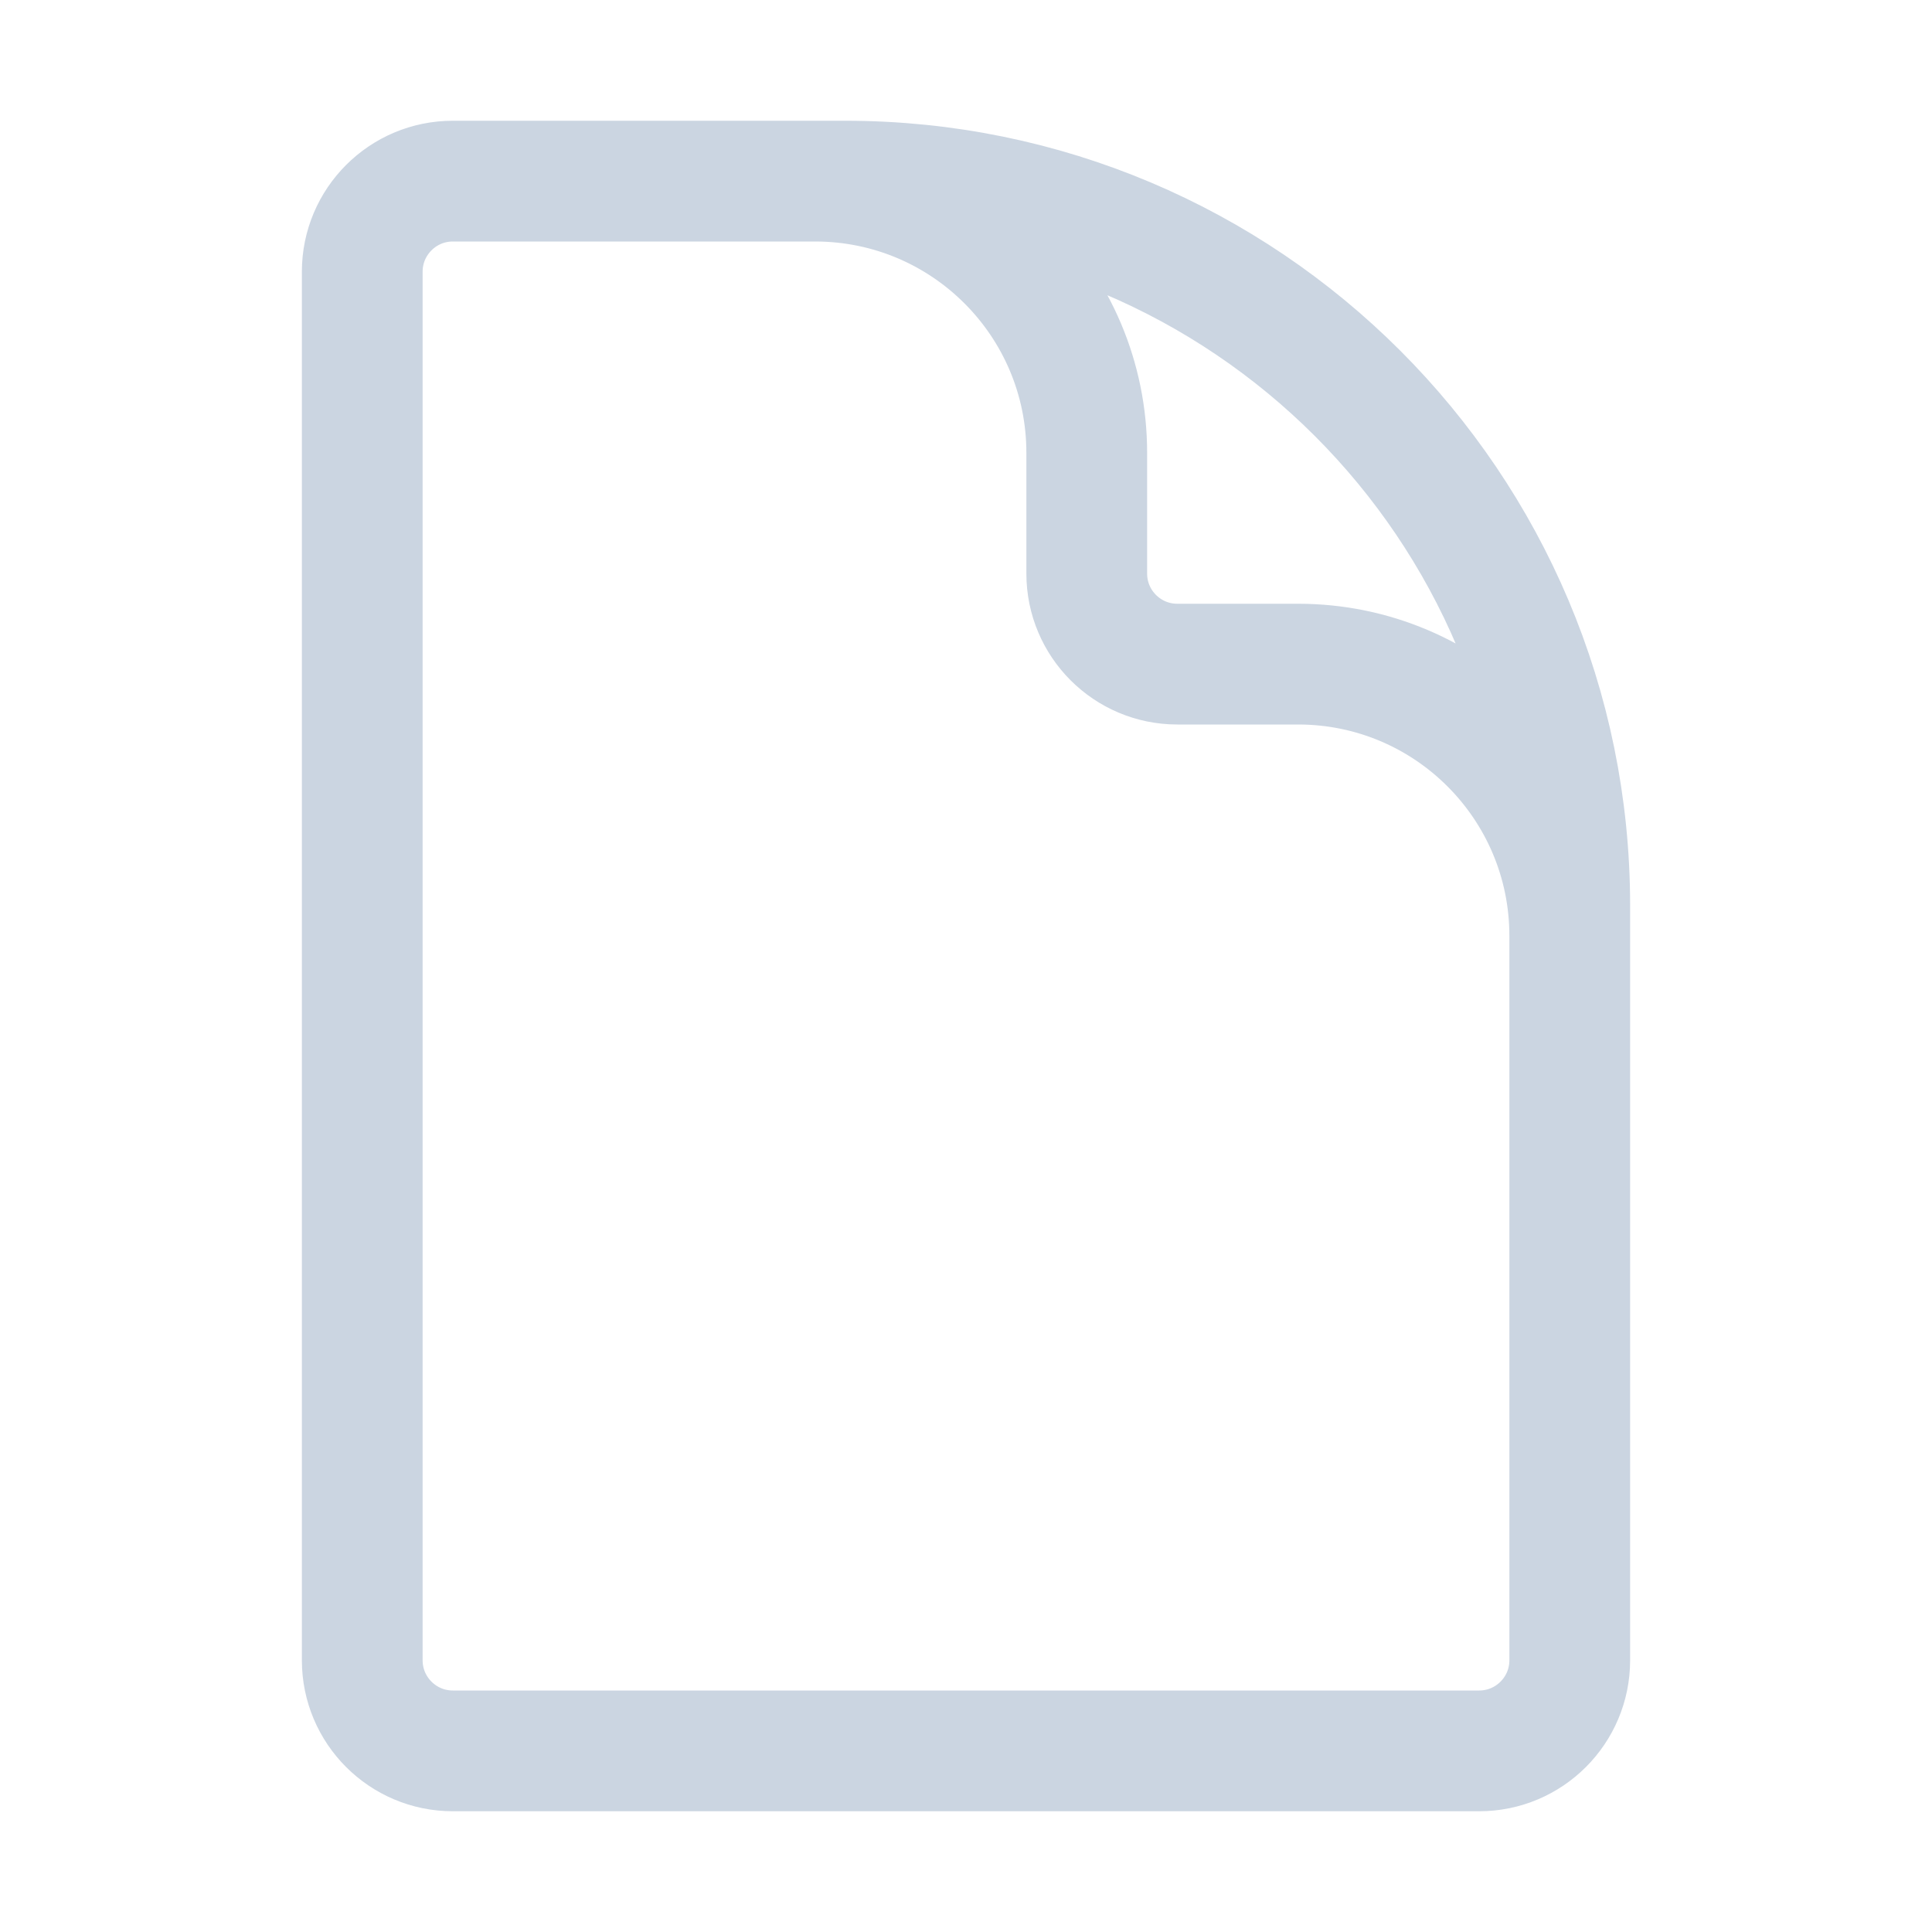
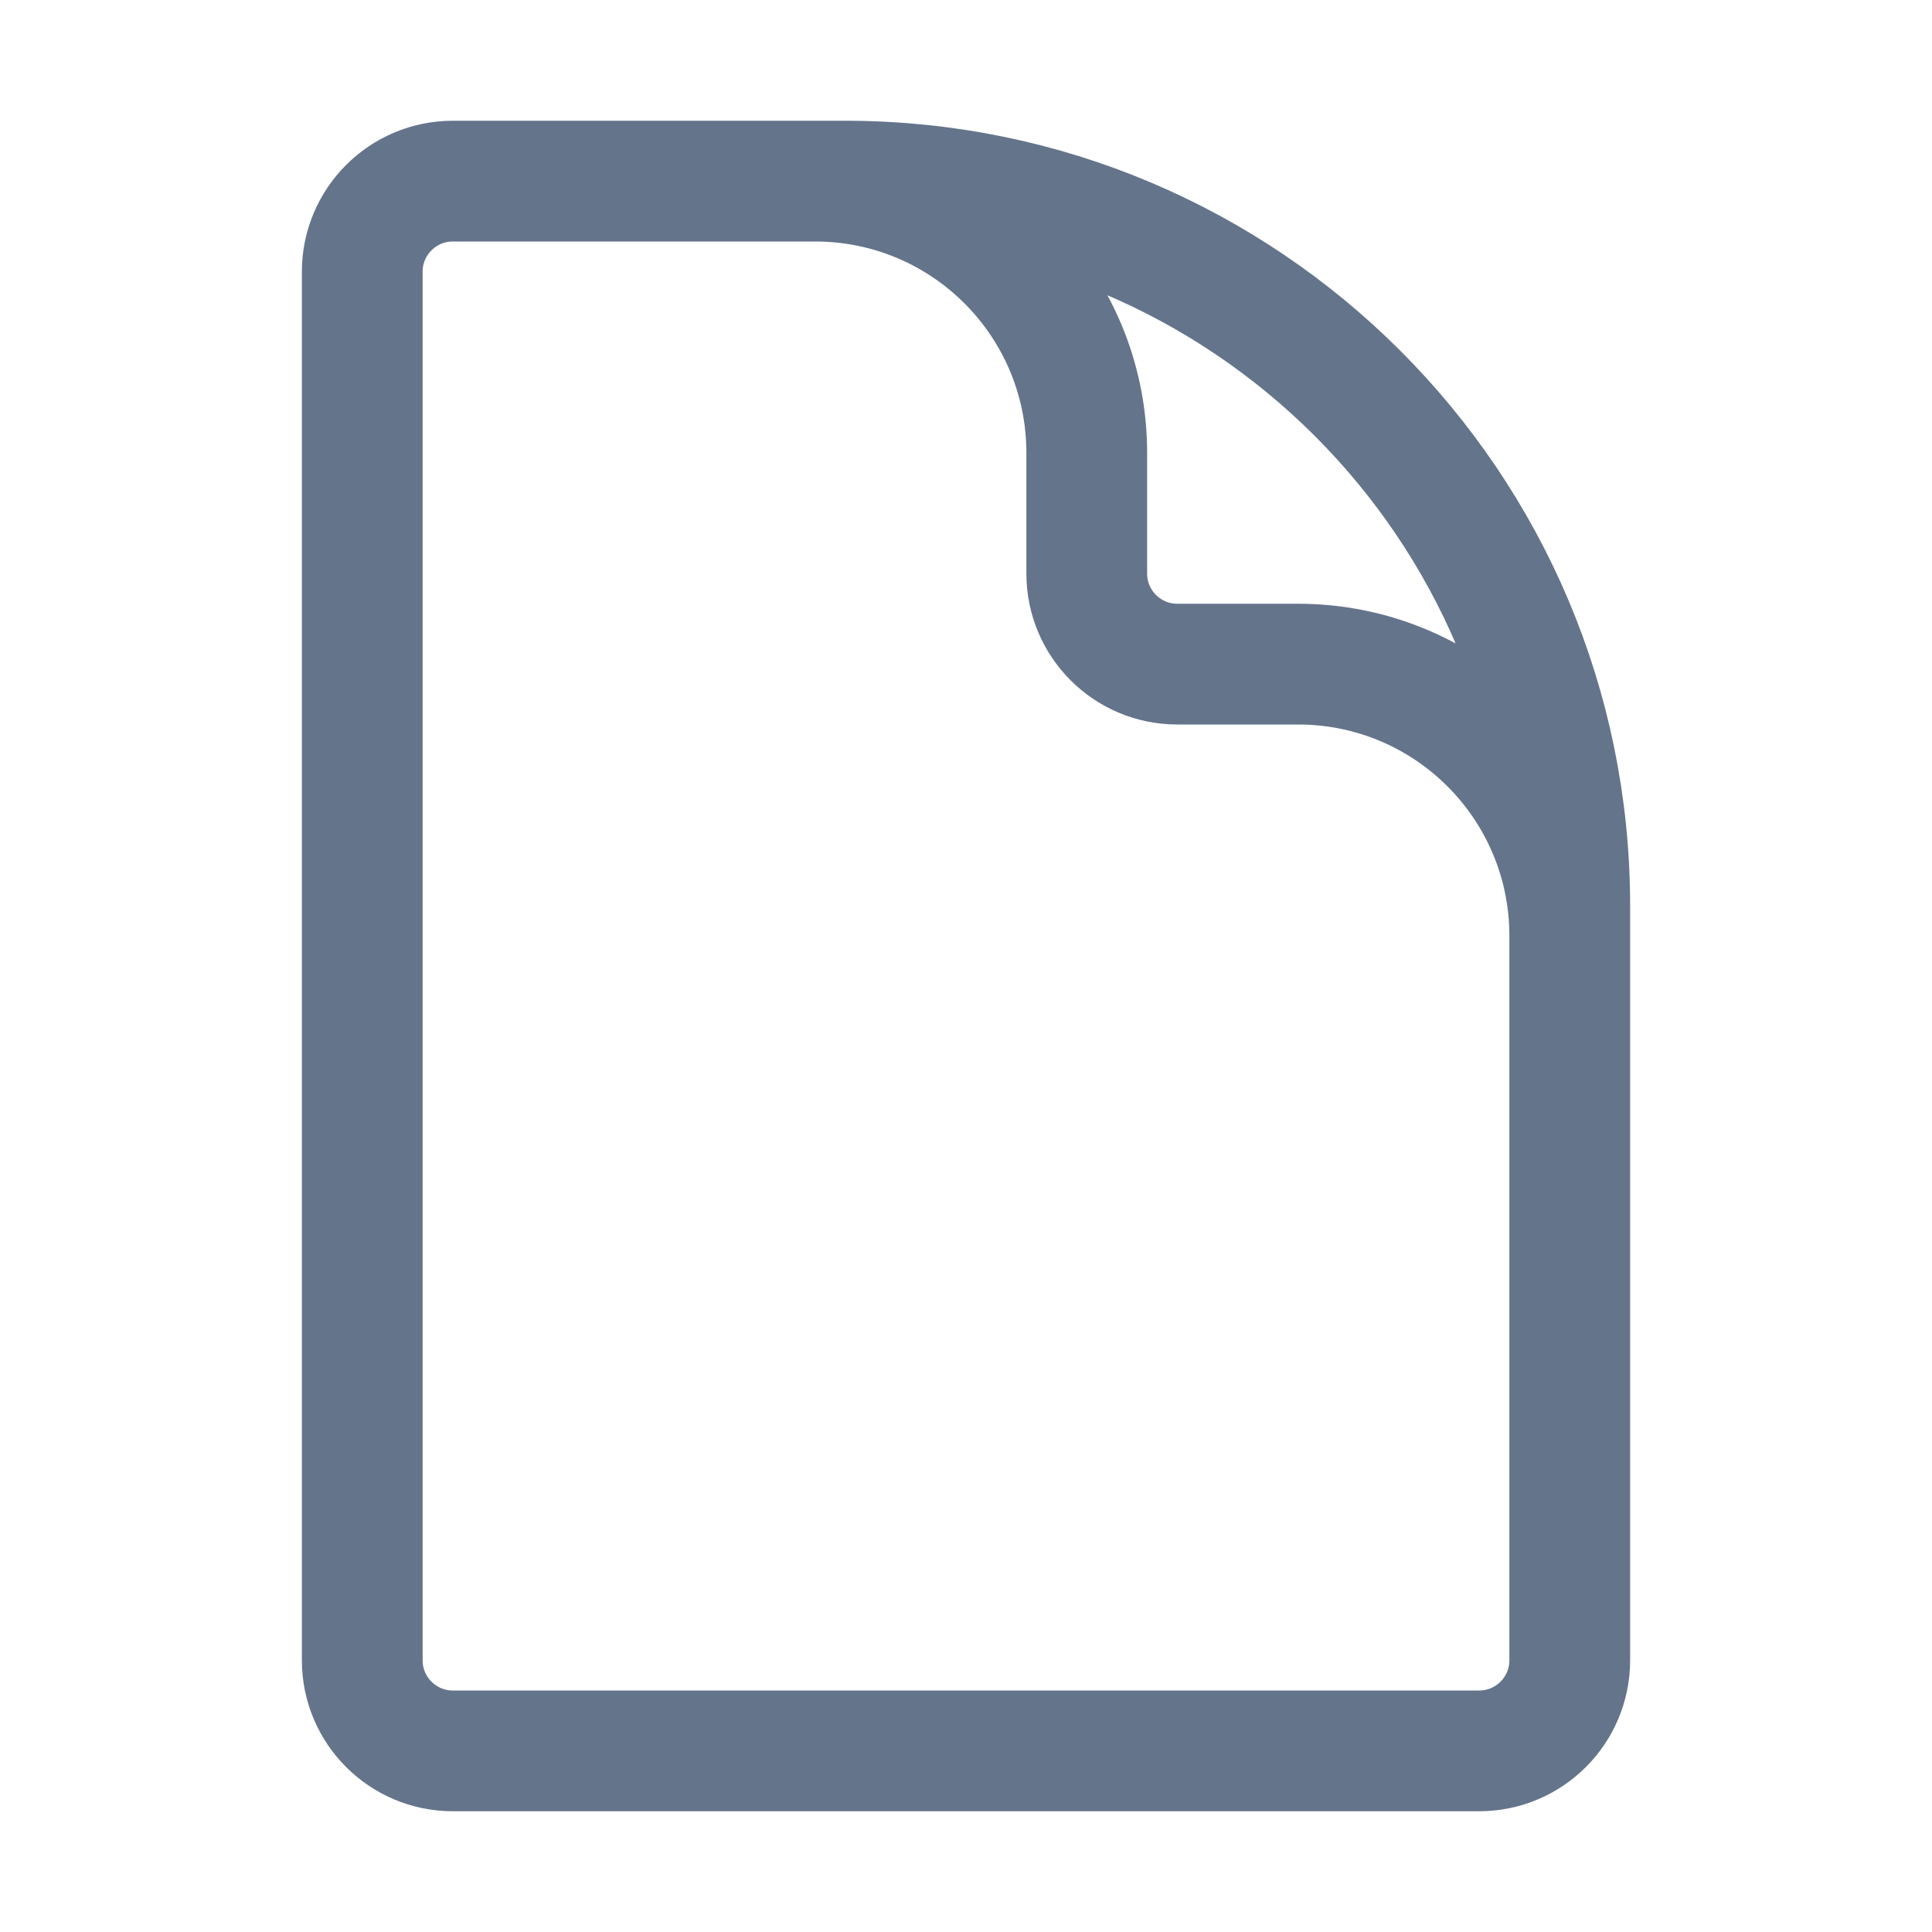
- <svg xmlns="http://www.w3.org/2000/svg" fill="none" viewBox="0 0 24 24" stroke-width="1.5" stroke="#cbd5e1" class="w-6 h-6">
+ <svg xmlns="http://www.w3.org/2000/svg" fill="none" viewBox="0 0 24 24" stroke-width="1.5" stroke="#64748b" class="w-6 h-6">
  <path stroke-linecap="round" stroke-linejoin="round" d="M19.5 14.25v-2.625a3.375 3.375 0 00-3.375-3.375h-1.5A1.125 1.125 0 0113.5 7.125v-1.5a3.375 3.375 0 00-3.375-3.375H8.25m2.25 0H5.625c-.621 0-1.125.504-1.125 1.125v17.25c0 .621.504 1.125 1.125 1.125h12.75c.621 0 1.125-.504 1.125-1.125V11.25a9 9 0 00-9-9z" />
</svg>
